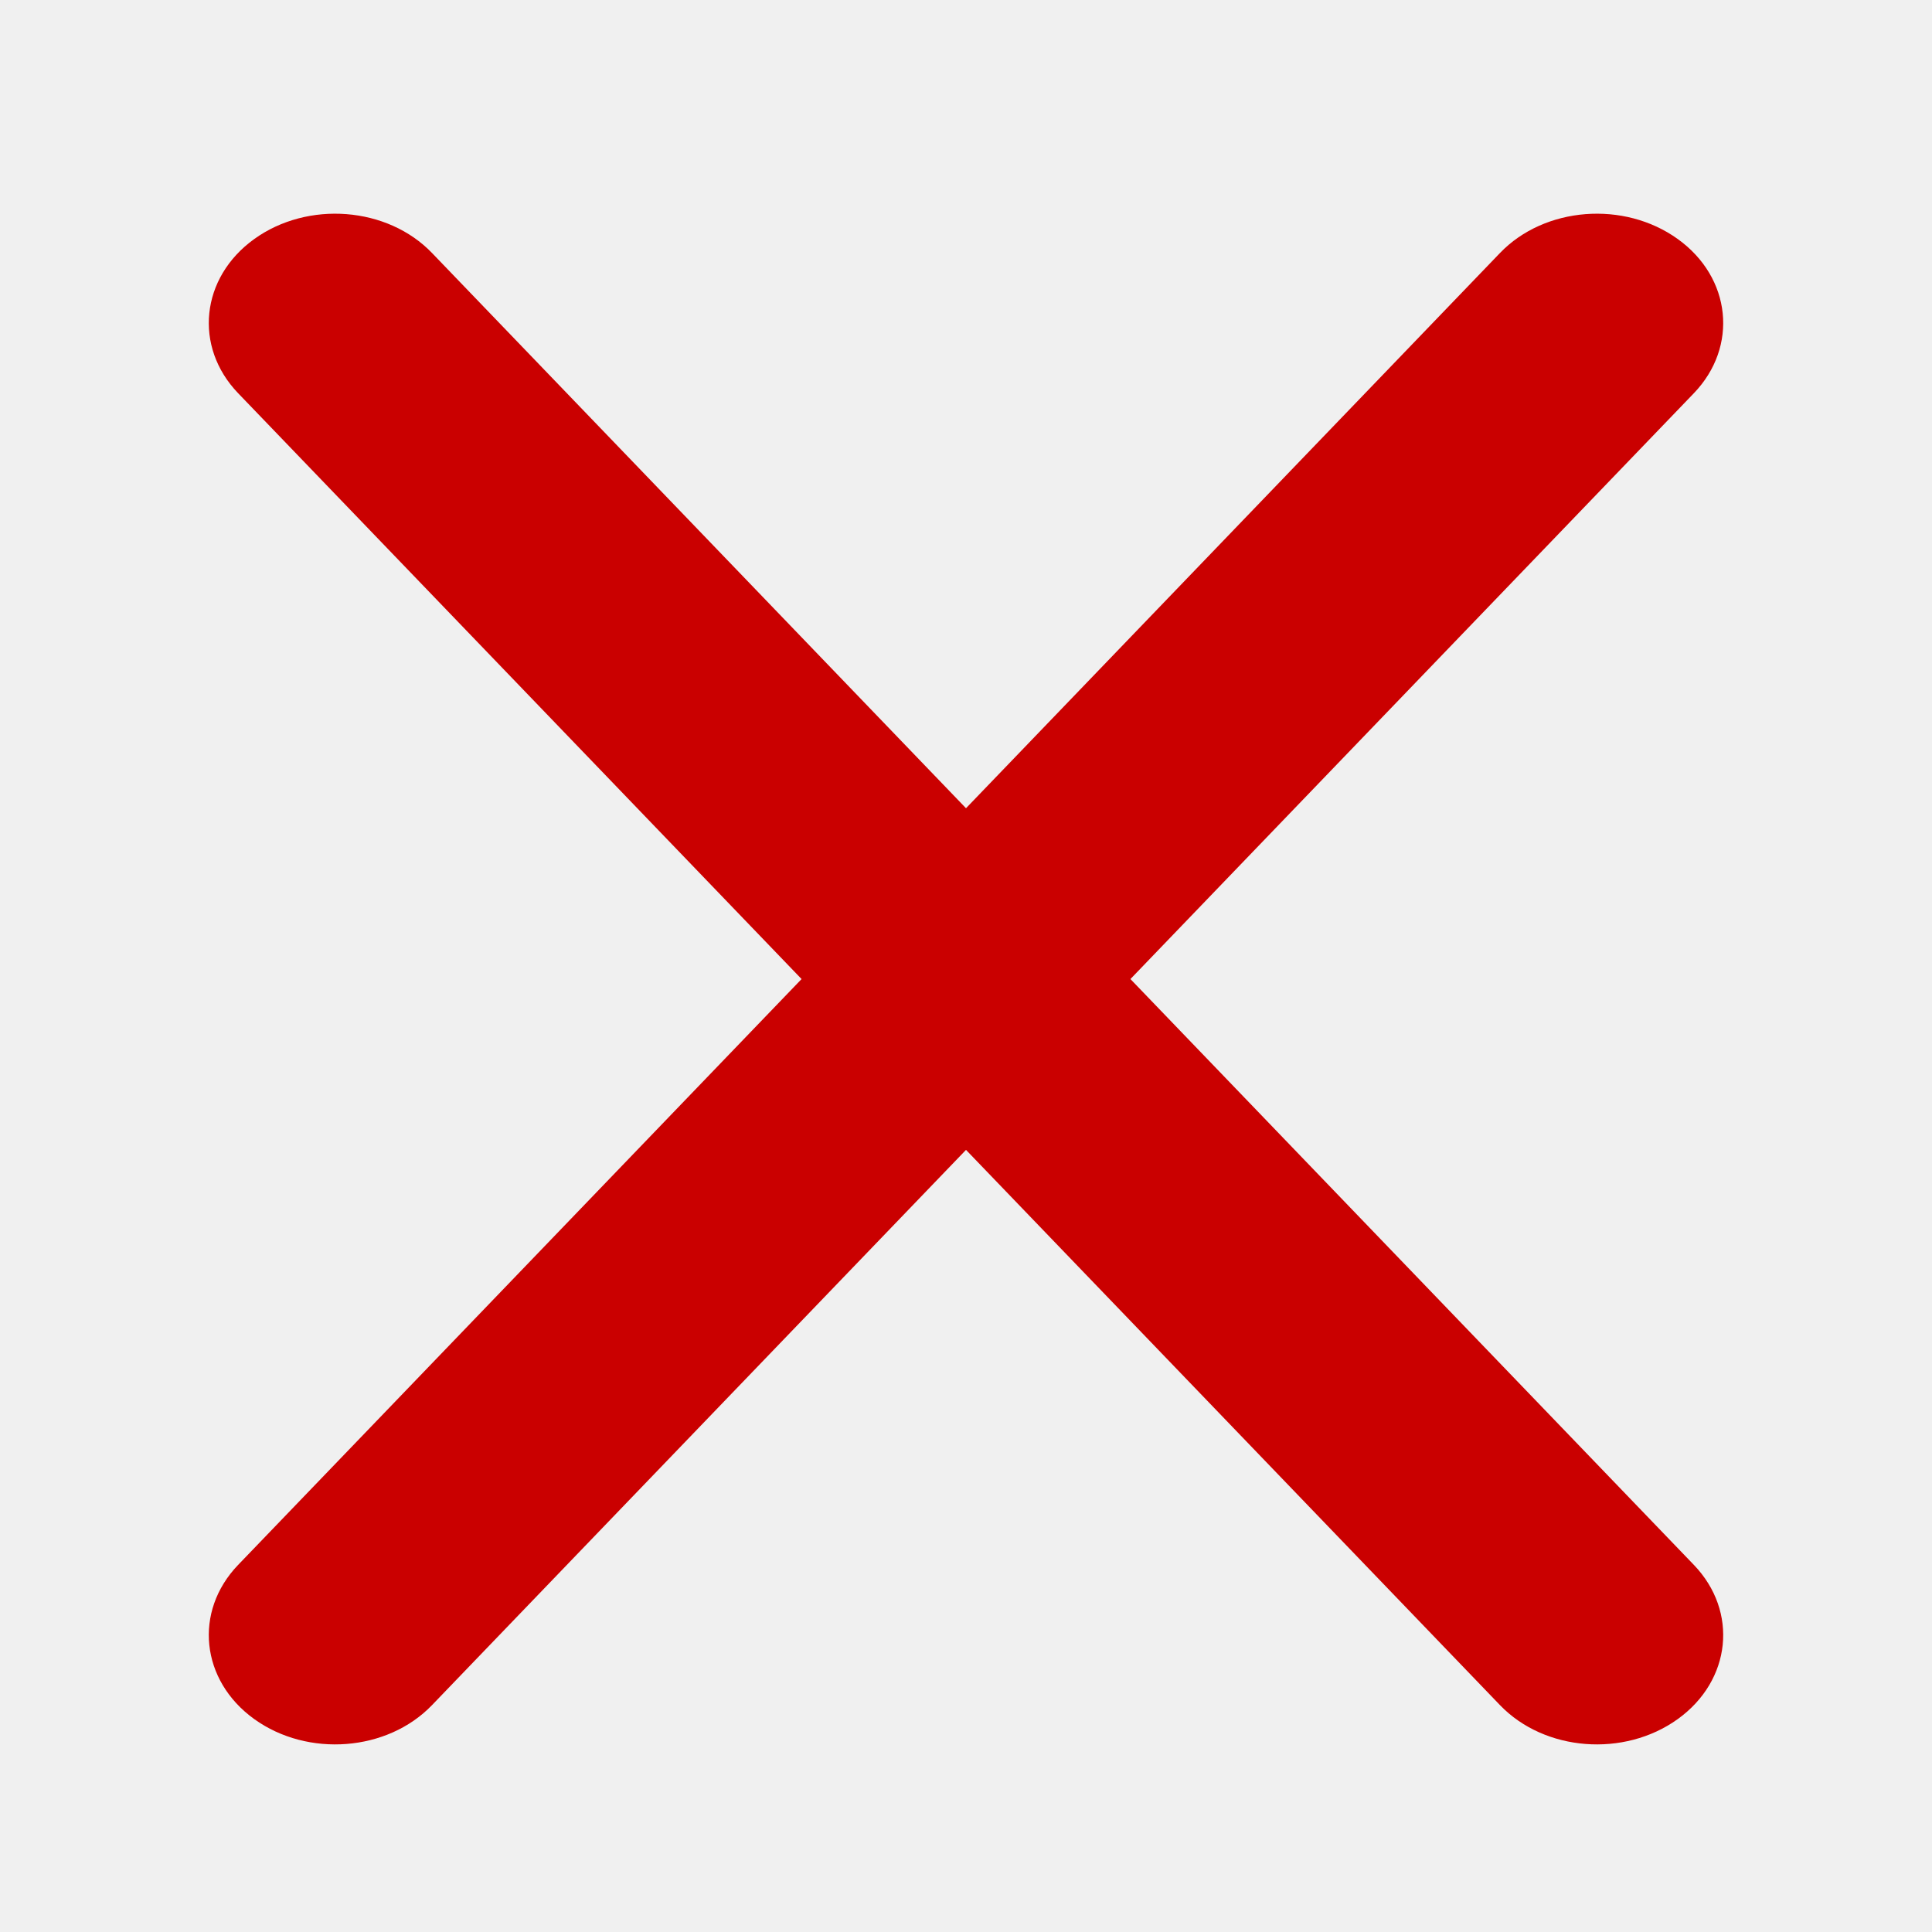
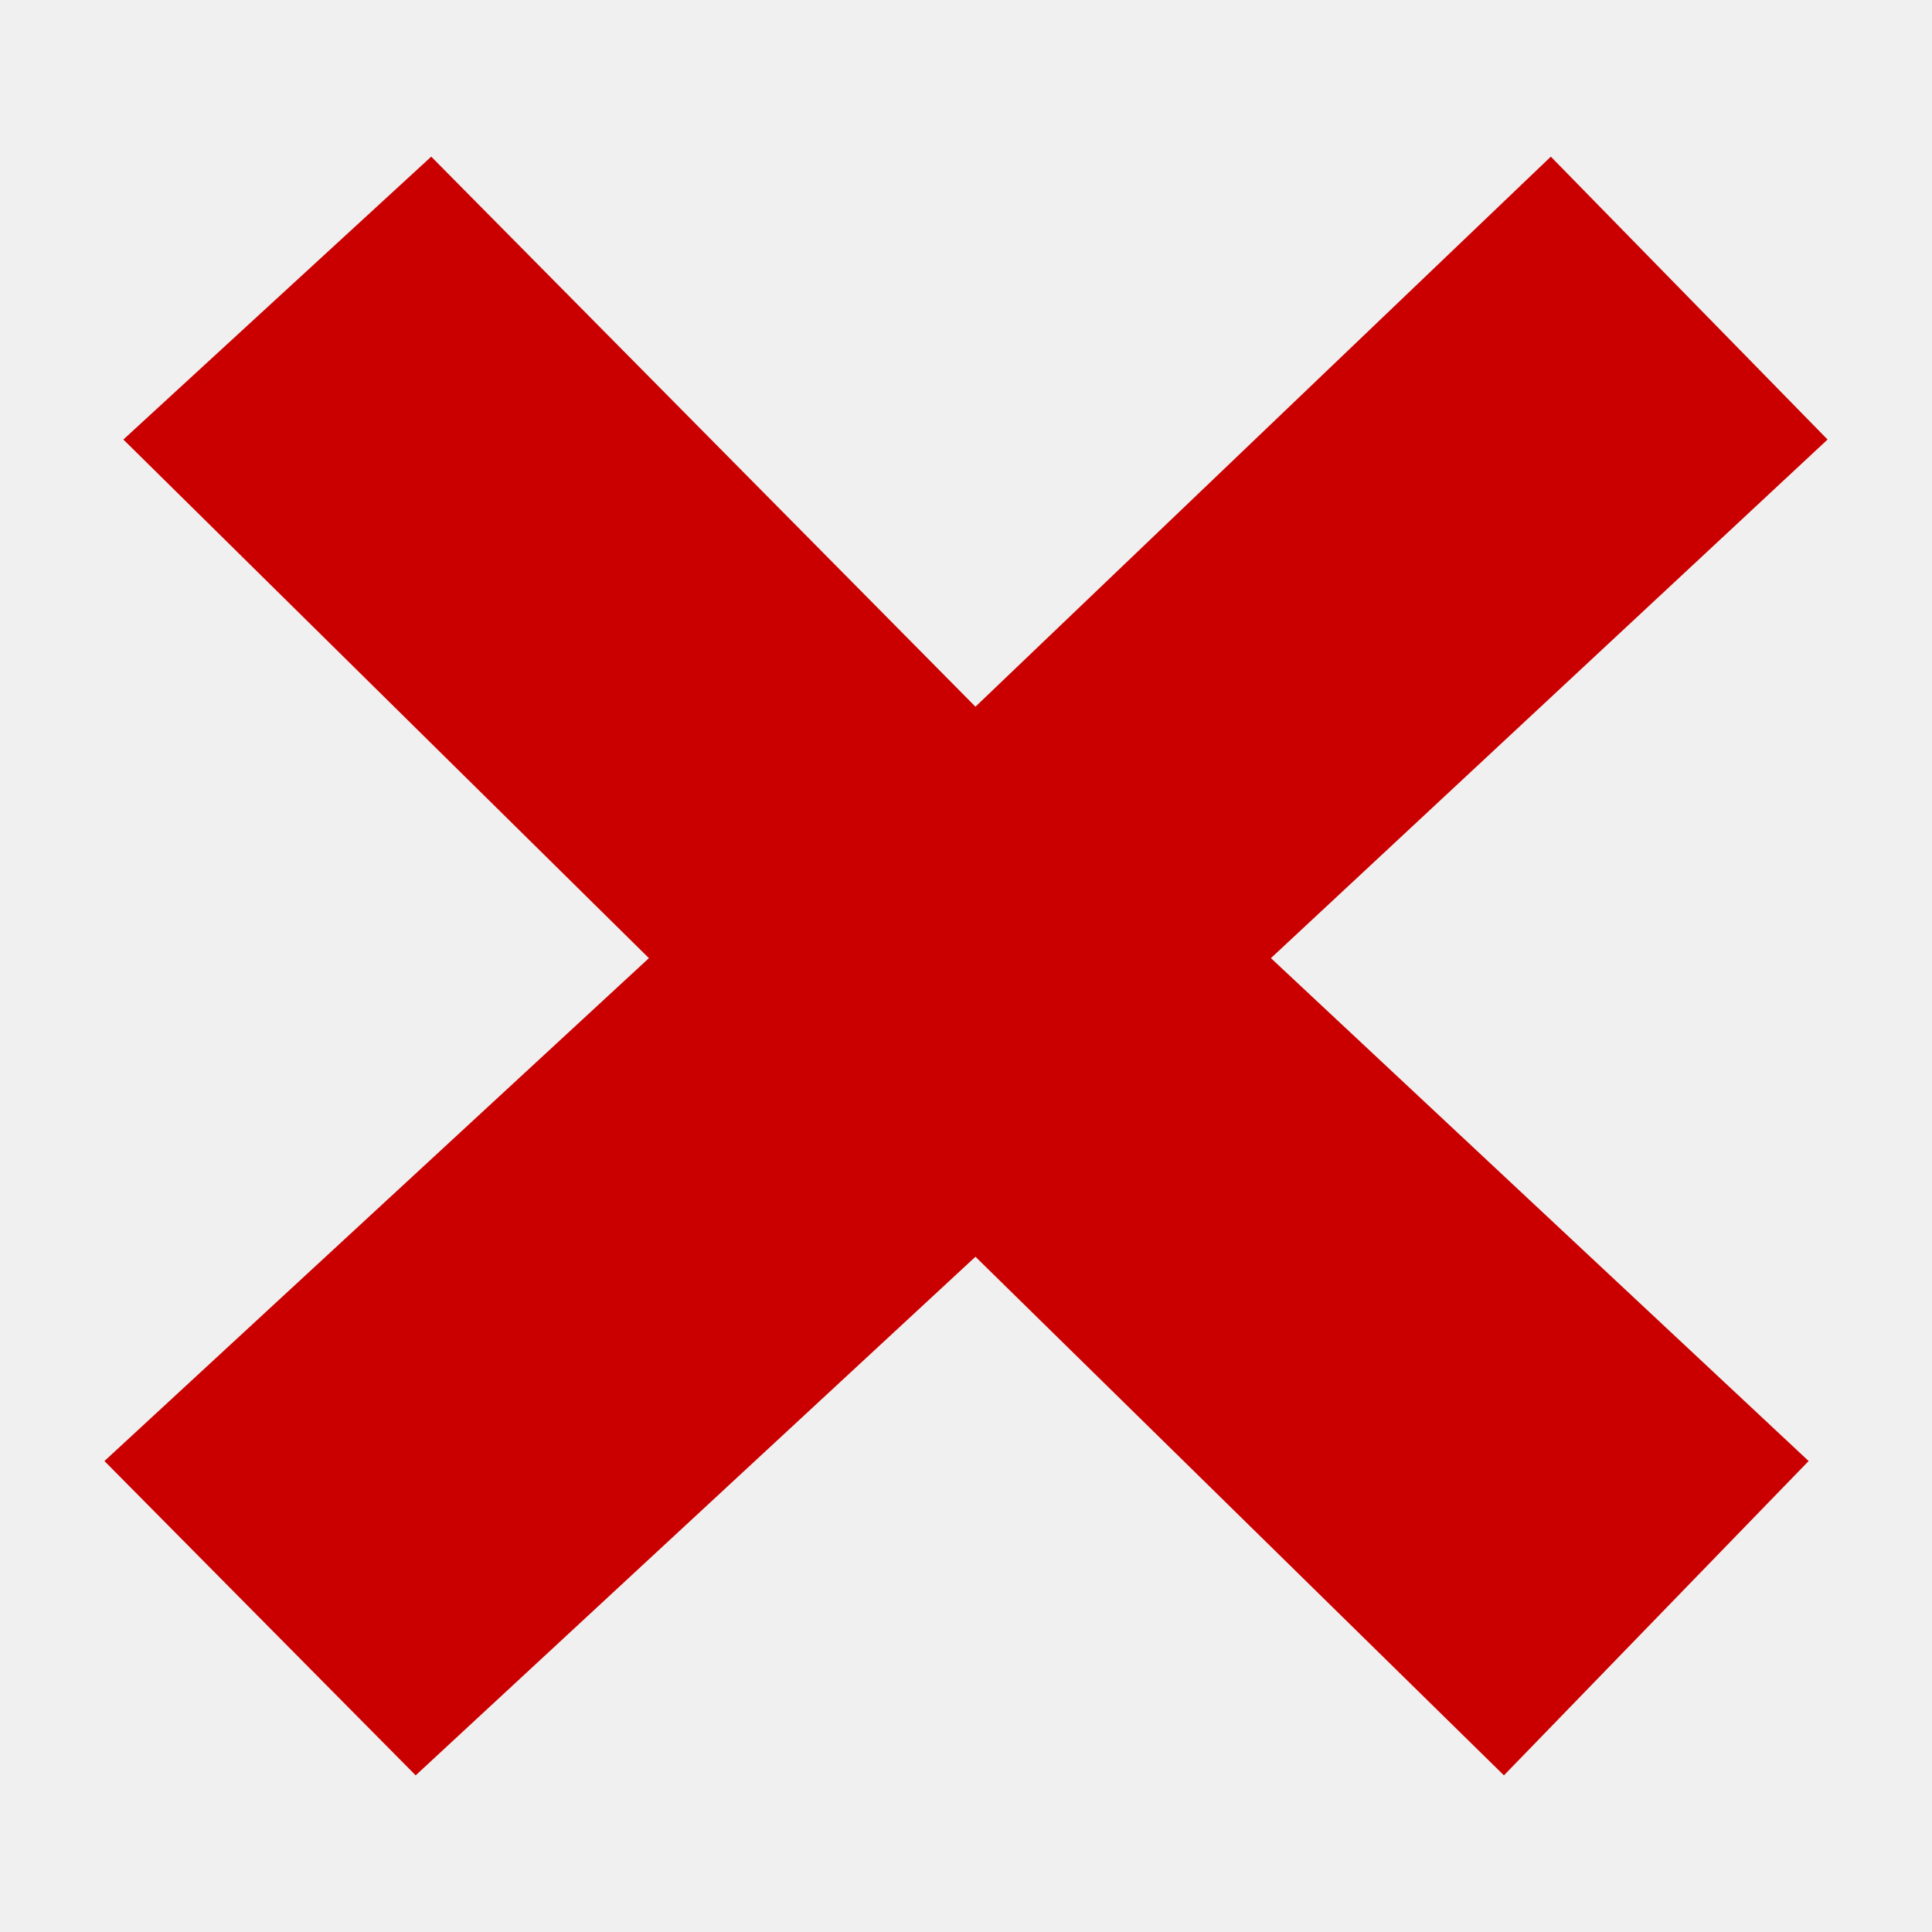
<svg xmlns="http://www.w3.org/2000/svg" width="74" height="74" viewBox="0 0 74 74" fill="none">
-   <g clip-path="url(#clip0_172_20)">
-     <path d="M64.882 15.058C66.589 13.278 66.317 10.634 64.263 9.156C62.209 7.677 59.158 7.913 57.451 9.692L37 30.957L16.549 9.692C14.842 7.913 11.791 7.677 9.737 9.156C7.683 10.634 7.411 13.278 9.118 15.058L30.702 37.5L9.118 59.942C7.411 61.722 7.683 64.365 9.737 65.844C11.791 67.323 14.842 67.087 16.549 65.308L37 44.043L57.451 65.308C59.158 67.087 62.209 67.323 64.263 65.844C66.317 64.365 66.589 61.722 64.882 59.942L43.298 37.5L64.882 15.058Z" fill="#CA0000" />
-   </g>
-   <defs>
-     <clipPath id="clip0_172_20">
-       <rect width="58" height="67" fill="white" transform="translate(8 4)" />
-     </clipPath>
-   </defs>
+   <path d="M70 16.835L59.4 6L37.362 27.068L16.517 6L4.725 16.835L24.855 36.699L4 55.961L15.921 68L37.362 48.136L57.604 68L69.275 55.961L48.679 36.699L70 16.835Z" fill="#CA0000" />
</svg>
